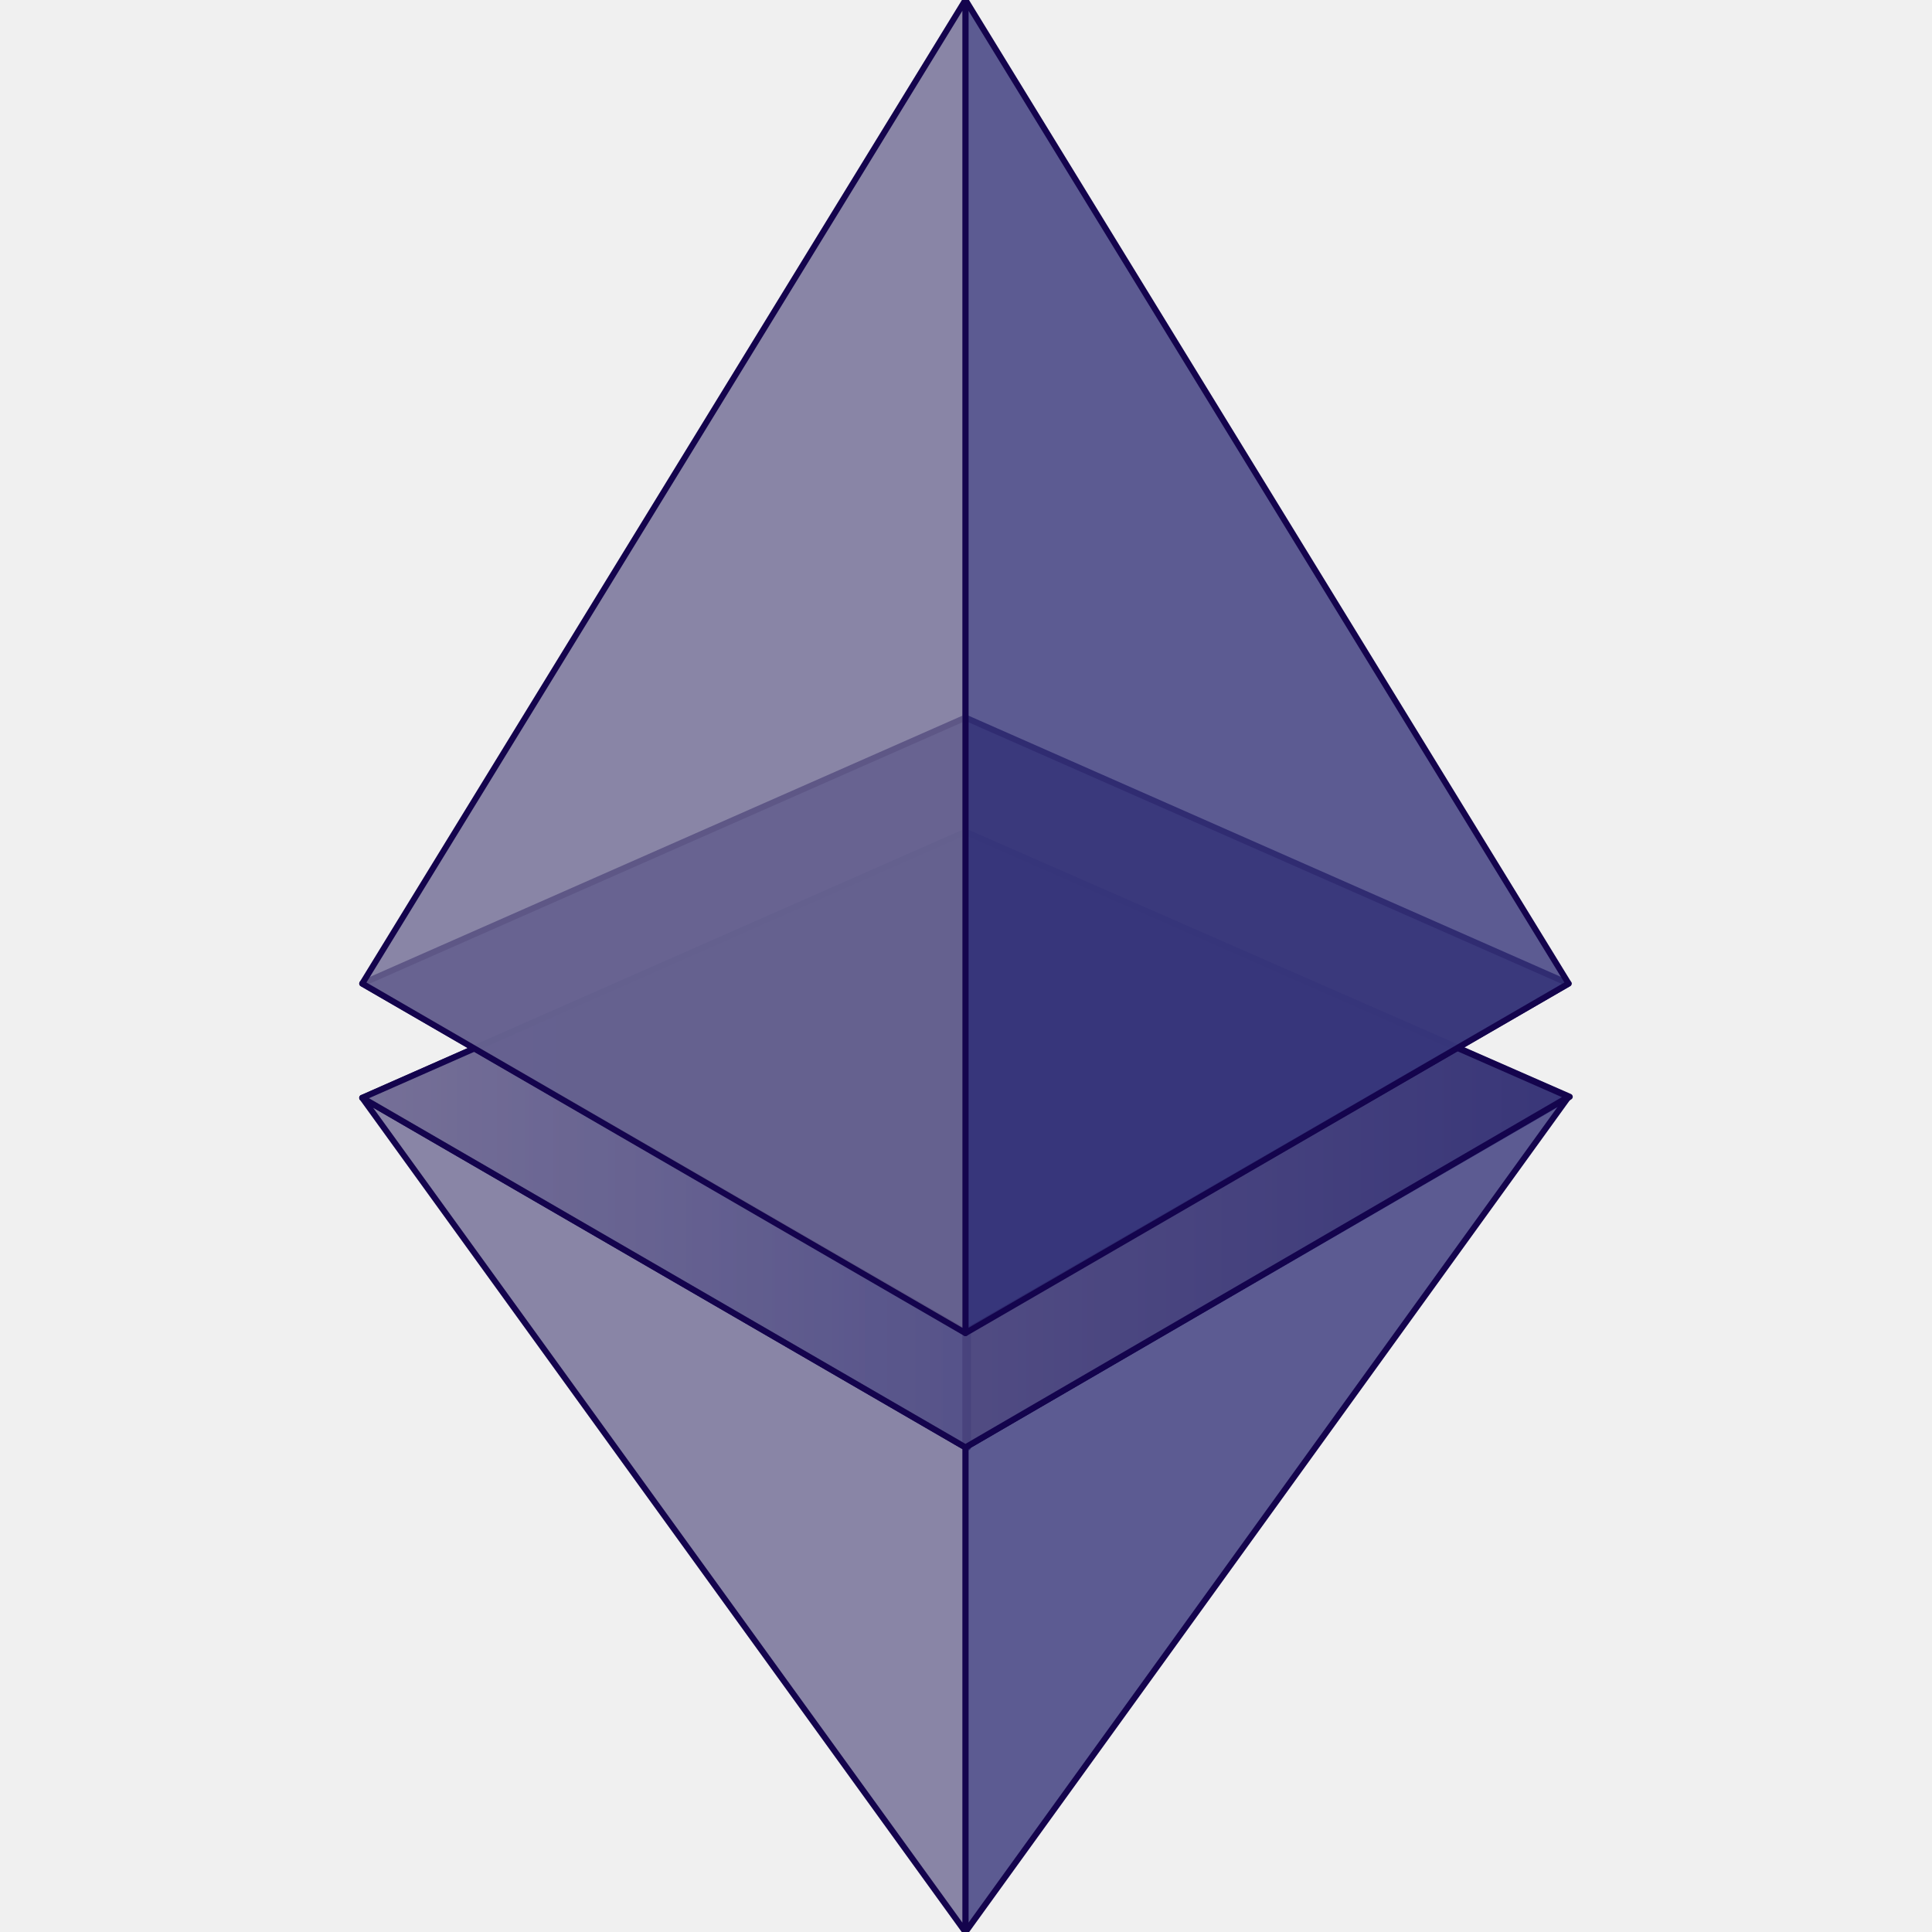
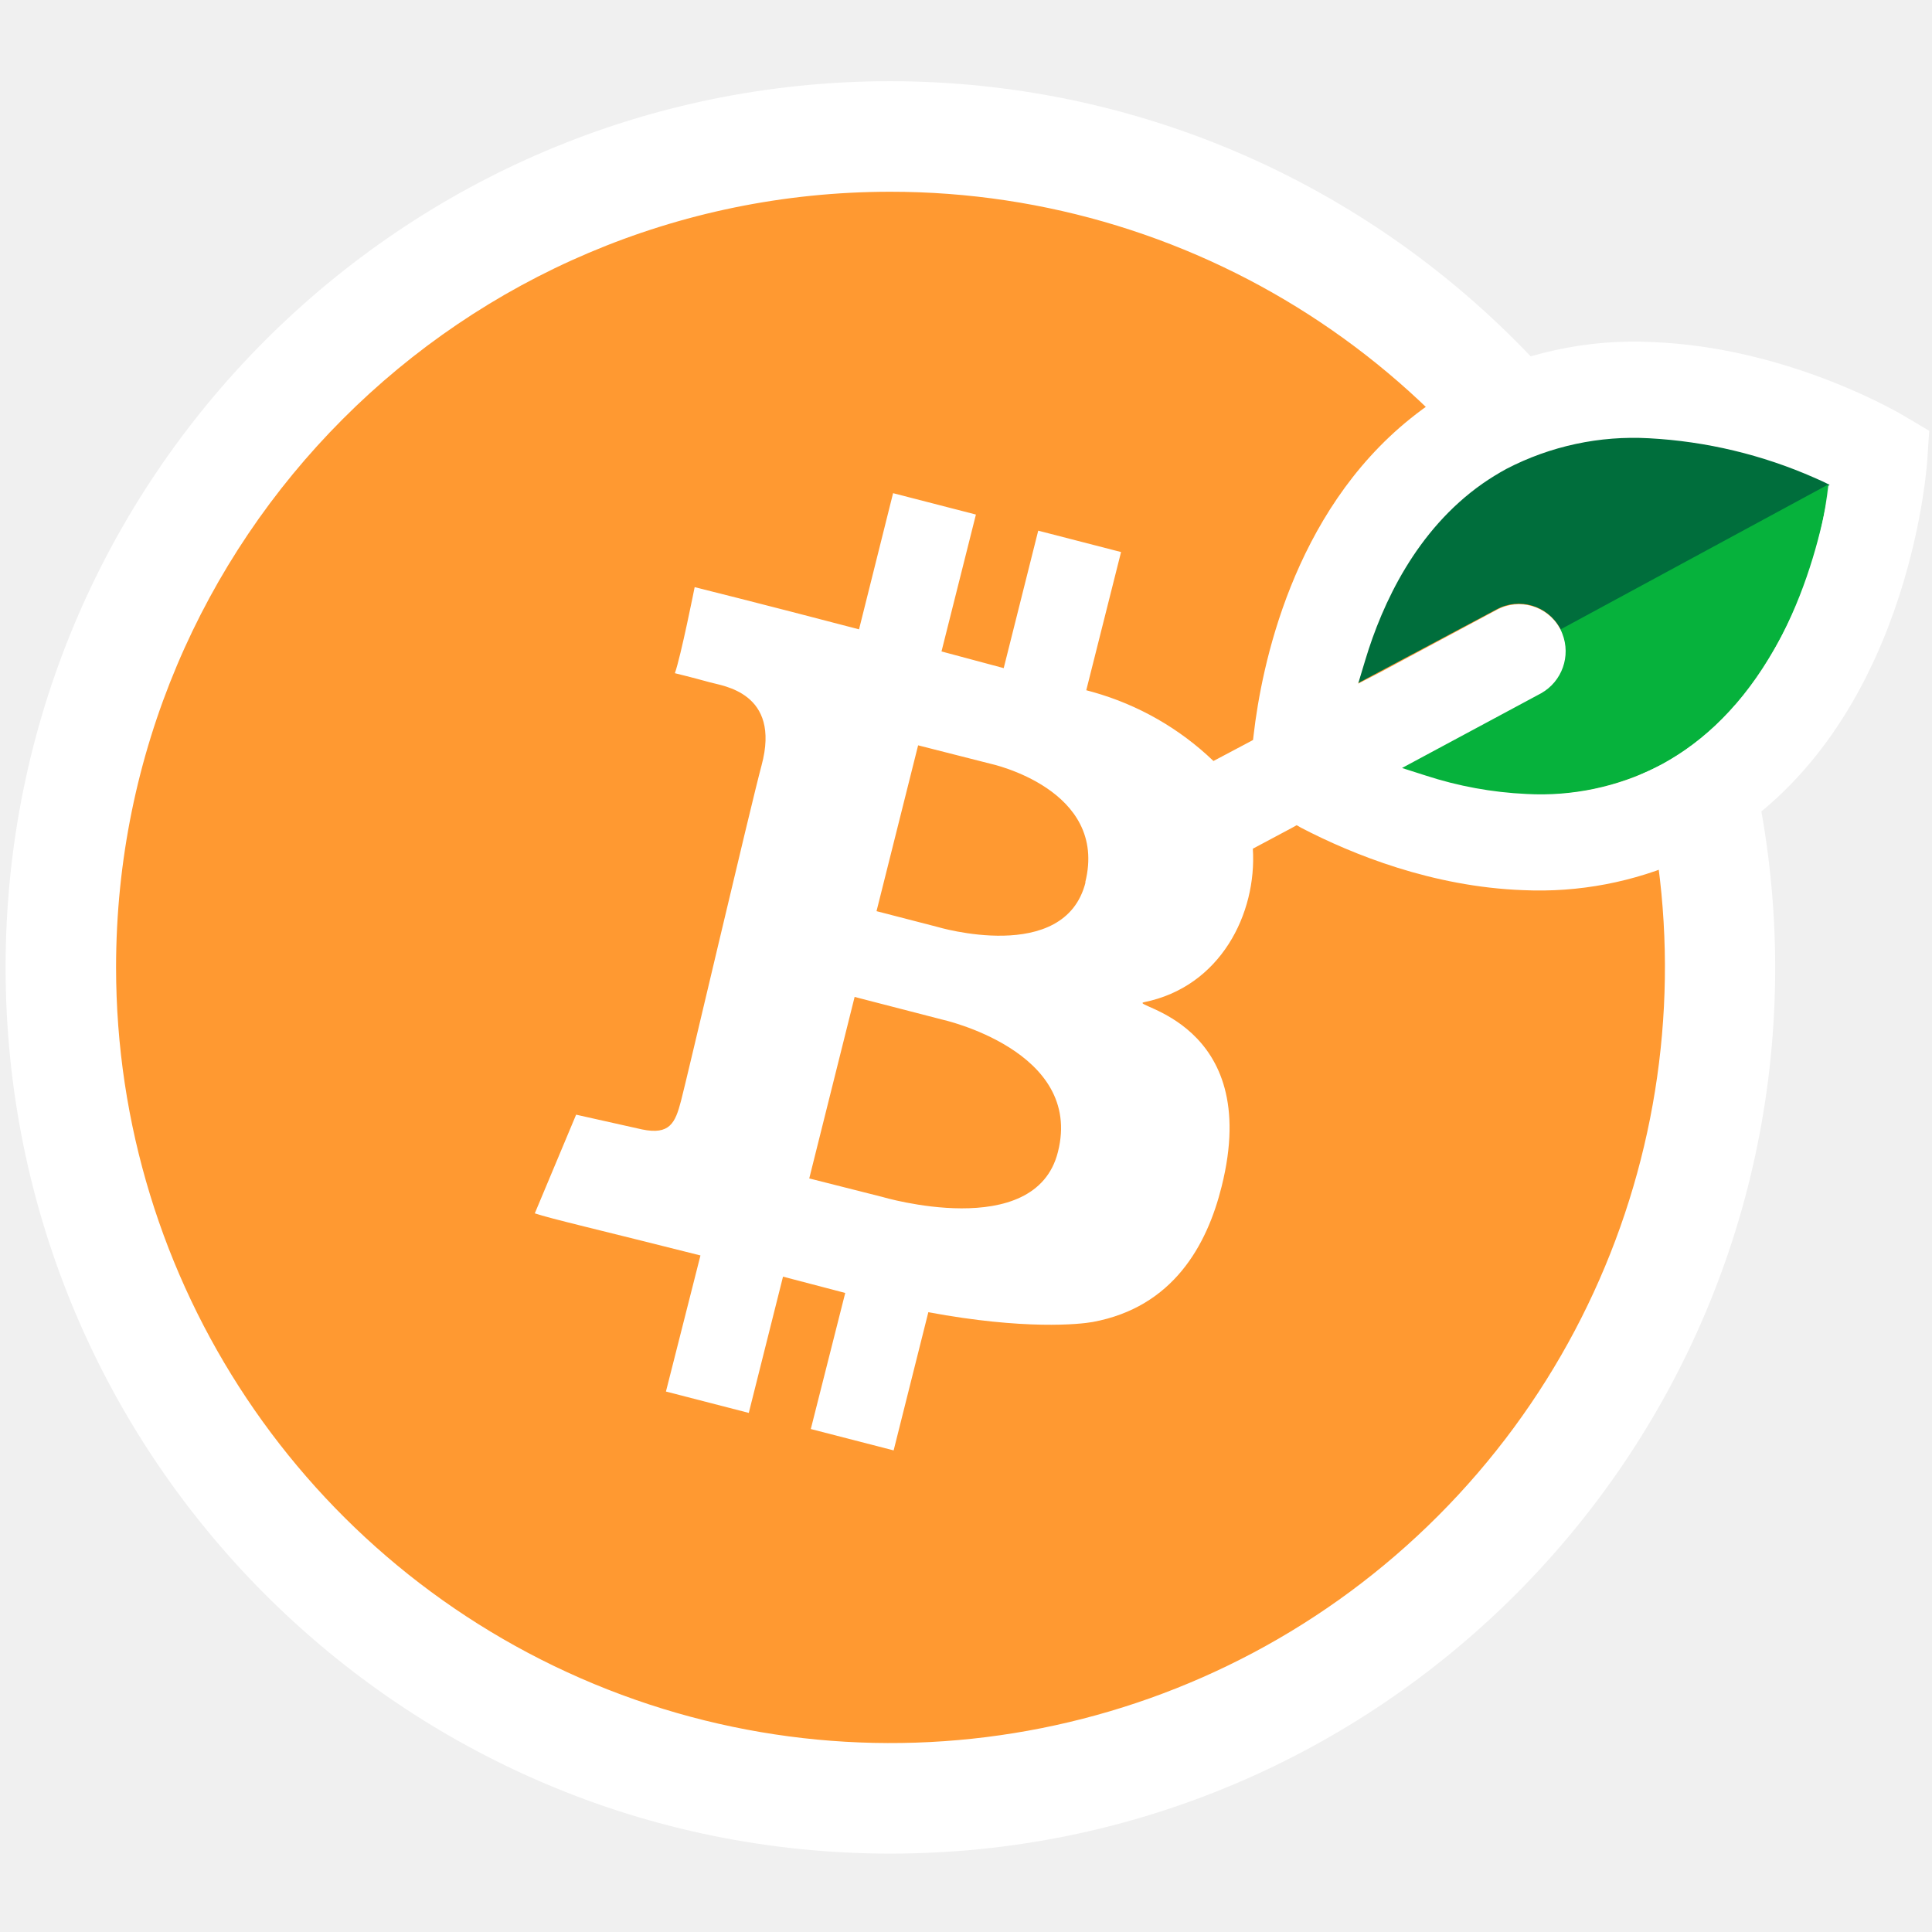
- <svg xmlns="http://www.w3.org/2000/svg" width="32" height="32" viewBox="0 0 32 32">
-   <defs>
-     <linearGradient id="a" x1="0%" x2="100%" y1="50%" y2="50%">
-       <stop offset="0%" stop-color="#716B94" />
-       <stop offset="100%" stop-color="#37367B" />
-     </linearGradient>
-     <linearGradient id="b" x1="0%" x2="100%" y1="50%" y2="50%">
-       <stop offset="0%" stop-color="#716B94" />
-       <stop offset="100%" stop-color="#37367B" />
-     </linearGradient>
-   </defs>
-   <g fill="none" fill-rule="evenodd">
-     <rect width="32" height="32" />
-     <g stroke="#14044D" stroke-linecap="round" stroke-linejoin="round" stroke-width=".1" transform="translate(6)">
-       <line x1="10.032" x2="10.032" y1="23.973" y2="22.08" />
-       <polygon fill="#14044D" fill-opacity=".796" points="9.991 13.779 20 18.166 9.991 23.973" />
-       <polygon fill="url(#a)" fill-opacity=".796" points="9.991 13.779 9.991 23.973 0 18.184" />
-       <polygon fill="#37367B" fill-opacity=".797" fill-rule="nonzero" points="9.991 23.973 9.991 32 19.981 18.166" />
-       <polygon fill="#716B94" fill-opacity=".801" fill-rule="nonzero" points="0 18.184 9.991 32 9.991 23.973" />
-       <polygon fill="url(#b)" fill-opacity=".816" points="9.991 13.779 19.981 18.166 9.991 23.973 0 18.184" />
-       <polygon fill="#37367B" fill-opacity=".919" points="9.991 11.886 19.981 16.291 9.991 22.061 0 16.291" />
-       <g fill-rule="nonzero">
-         <polygon fill="#37367B" fill-opacity=".799" points="19.981 16.291 9.991 0 9.991 22.08" />
-         <polygon fill="#716B94" fill-opacity=".801" points="9.991 0 0 16.291 9.991 22.08" />
-       </g>
+ <svg xmlns="http://www.w3.org/2000/svg" width="690px" height="690px" viewBox="0 0 690 690" version="1.1">
+   <g id="config/icon-reserve" stroke="none" stroke-width="1" fill="none" fill-rule="evenodd">
+     <g id="Final-R-BTC-Logotype-01" transform="translate(2, 29)" fill-rule="nonzero">
+       <circle id="Oval" fill="#FF9931" cx="315.5" cy="317.5" r="296.5" />
+       <path d="M315.901,39.484 C427.779,39.431 528.669,106.89 571.52,210.399 C614.37,313.909 590.74,433.08 511.65,512.333 C432.559,591.586 313.588,615.311 210.221,572.442 C106.855,529.573 39.455,428.554 39.455,316.5 C39.455,163.56 163.203,39.557 315.901,39.484 L315.901,39.484 Z M315.901,0 C141.392,0.055 -0.036,141.781 6.97518959e-06,316.566 C0.036,491.351 141.524,633.018 316.033,633 C490.542,632.982 632,491.285 632,316.5 C631.801,141.746 490.379,0.145 315.901,0 L315.901,0 Z" id="Shape" fill="#FFFFFF" />
+       <path d="M646.141,141.34 C627.409,133.059 607.333,128.253 586.889,127.155 C569.22,126.162 551.609,129.944 535.899,138.107 C532.94,139.719 530.072,141.492 527.307,143.418 C503.607,160.077 491.493,186.301 485.436,206.423 L483,215 L490.9,210.778 L532.541,188.61 C540.575,184.284 550.588,187.222 555.024,195.208 L555.024,195.208 L555.255,195.604 C555.512,196.119 555.743,196.647 555.946,197.187 L555.946,197.187 L652,143.88 C651.243,143.418 647.062,141.769 646.141,141.34 Z" id="Path" fill="#006E3C" />
+       <path d="M629.907,205.83 C582.471,284.357 498,245.274 498,245.274 L528.475,228.839 C531.001,227.327 547.633,218.55 547.633,218.55 C555.535,214.155 558.596,204.315 554.588,196.198 L651,144 C648.575,165.91 641.374,187.017 629.907,205.83 L629.907,205.83 Z" id="Path" fill="#06B23C" />
+       <path d="M677.961,119.493 C673.754,117.025 635.231,95.046 588.228,93.17 C564.635,91.968 541.155,97.151 520.255,108.174 C513.762,111.676 507.601,115.762 501.848,120.382 C459.513,154.305 448.535,209.221 445.741,233.339 L445.511,235.281 L443.801,236.202 L431.377,242.783 C419.272,231.166 404.495,222.713 388.351,218.171 L385.952,217.513 L398.376,168.157 L368.794,160.524 L356.468,209.616 L334.249,203.66 L346.542,154.766 L316.959,147.132 L304.798,195.764 C269.003,186.386 246.094,180.694 246.094,180.694 C246.094,180.694 241.163,205.47 239.027,211.426 C239.027,211.426 245.108,212.906 251.649,214.716 C255.954,215.966 277.023,218.237 269.99,244.329 C266.045,259.004 243.037,357.419 241.229,364.131 C239.158,372.127 237.153,376.404 227.293,374.364 L203.758,369.099 L189,404.339 C194.358,406.182 212.896,410.459 248.164,419.376 L235.838,467.975 L265.421,475.608 L277.648,426.944 L299.868,432.768 L287.574,481.366 L317.157,489 L329.548,439.645 C363.831,446.028 383.585,443.988 388.285,443.132 C416.914,437.835 429.076,415.79 434.302,394.731 C449.159,335.505 400.414,330.24 406.594,328.924 C433.875,323.429 446.924,297.304 445.445,274.107 L459.381,266.671 L461.091,265.717 L462.767,266.671 C481.009,276.147 509.605,287.729 542.047,288.914 C561.848,289.813 581.584,286.049 599.667,277.924 C602.165,276.772 604.597,275.555 607.029,274.271 C676.548,236.86 685.554,145.684 686.31,135.451 L687,124.856 L677.961,119.493 Z M375.828,382.425 C367.742,414.737 313.015,398.449 313.015,398.449 L287.016,391.869 L303.22,327.049 L334.281,335.077 C334.281,335.077 385.064,346.133 375.828,382.425 L375.828,382.425 Z M385.689,286.117 C378.26,315.73 332.671,302.009 332.671,302.009 L311.043,296.416 L325.9,237.189 L351.768,243.77 C351.768,243.77 393.939,252.818 385.59,286.117 L385.689,286.117 Z M650.975,146.704 L650.975,147.066 C646.177,173.916 632.043,222.251 591.318,244.165 L590.233,244.691 C575.679,252.055 559.447,255.459 543.165,254.562 C530.927,253.997 518.82,251.784 507.173,247.982 L498.726,245.283 L506.549,241.072 L548.457,218.566 C555.883,214.345 559.089,205.307 555.984,197.343 C555.781,196.805 555.551,196.278 555.293,195.764 L555.063,195.369 L555.063,195.369 C550.634,187.403 540.636,184.472 532.614,188.788 L491.034,211.064 L483.047,215.177 L485.644,206.589 C491.692,186.551 503.788,160.359 527.453,143.743 C530.214,141.822 533.078,140.053 536.032,138.446 C551.719,130.303 569.304,126.53 586.946,127.522 C607.36,128.616 627.407,133.41 646.111,141.67 L648.839,142.888 L651.403,144.138 L650.975,146.704 Z" id="Shape" fill="#FFFFFF" />
    </g>
  </g>
</svg>
